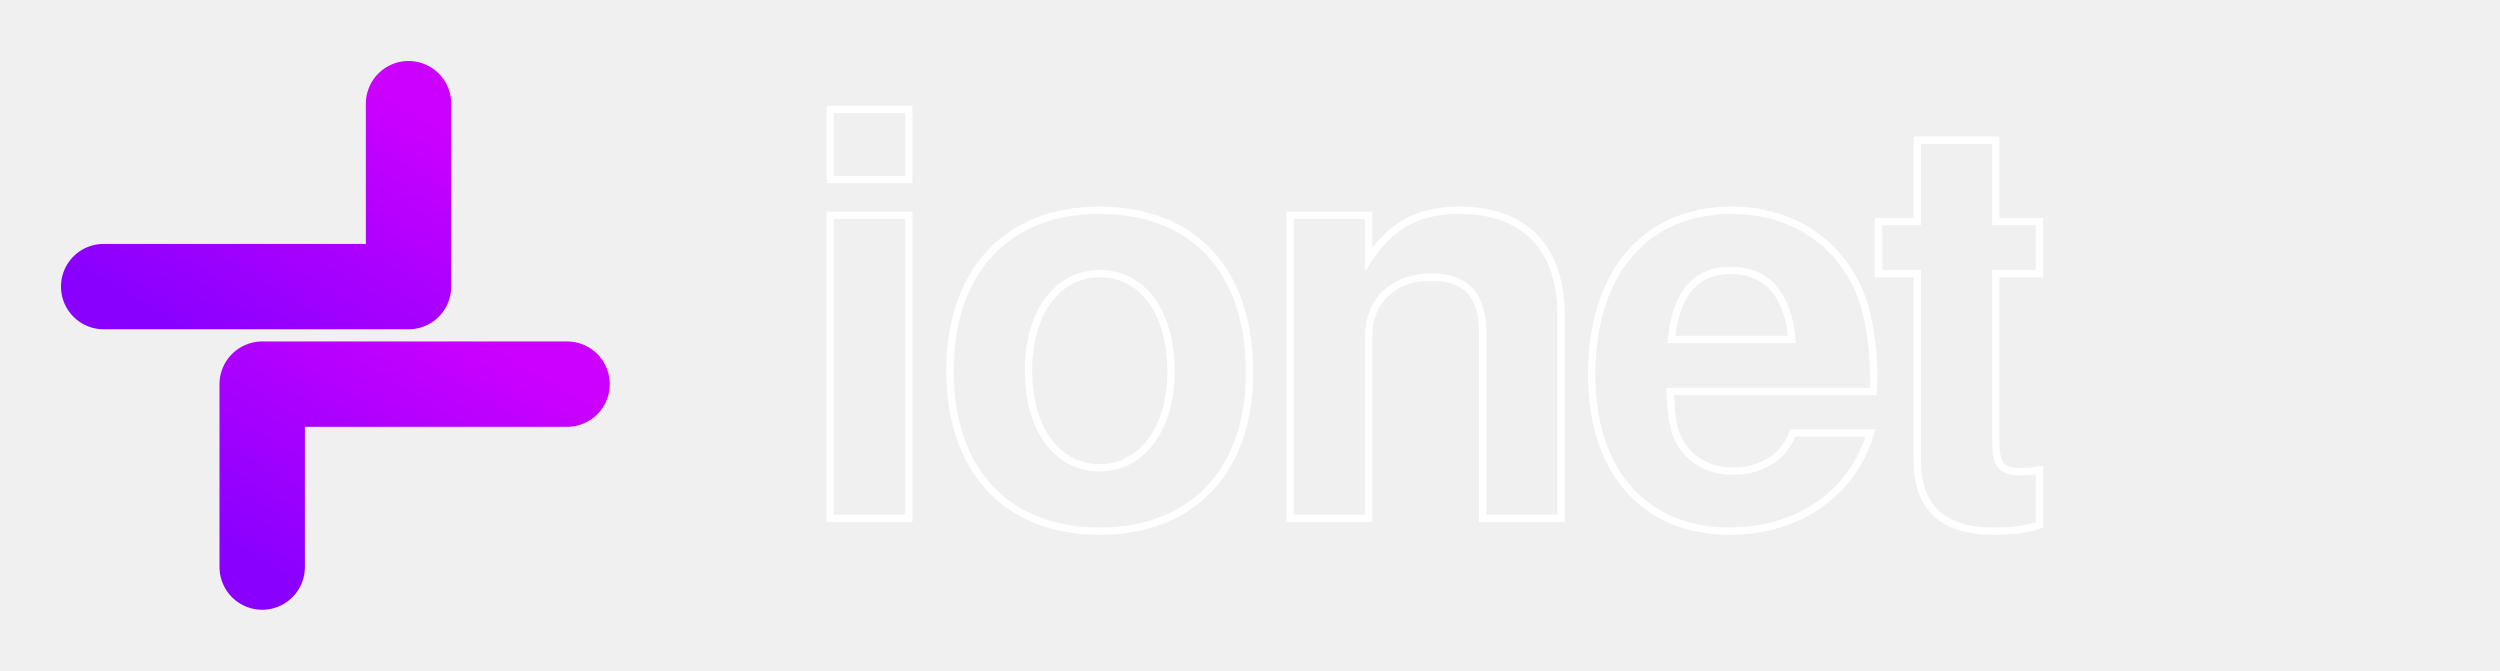
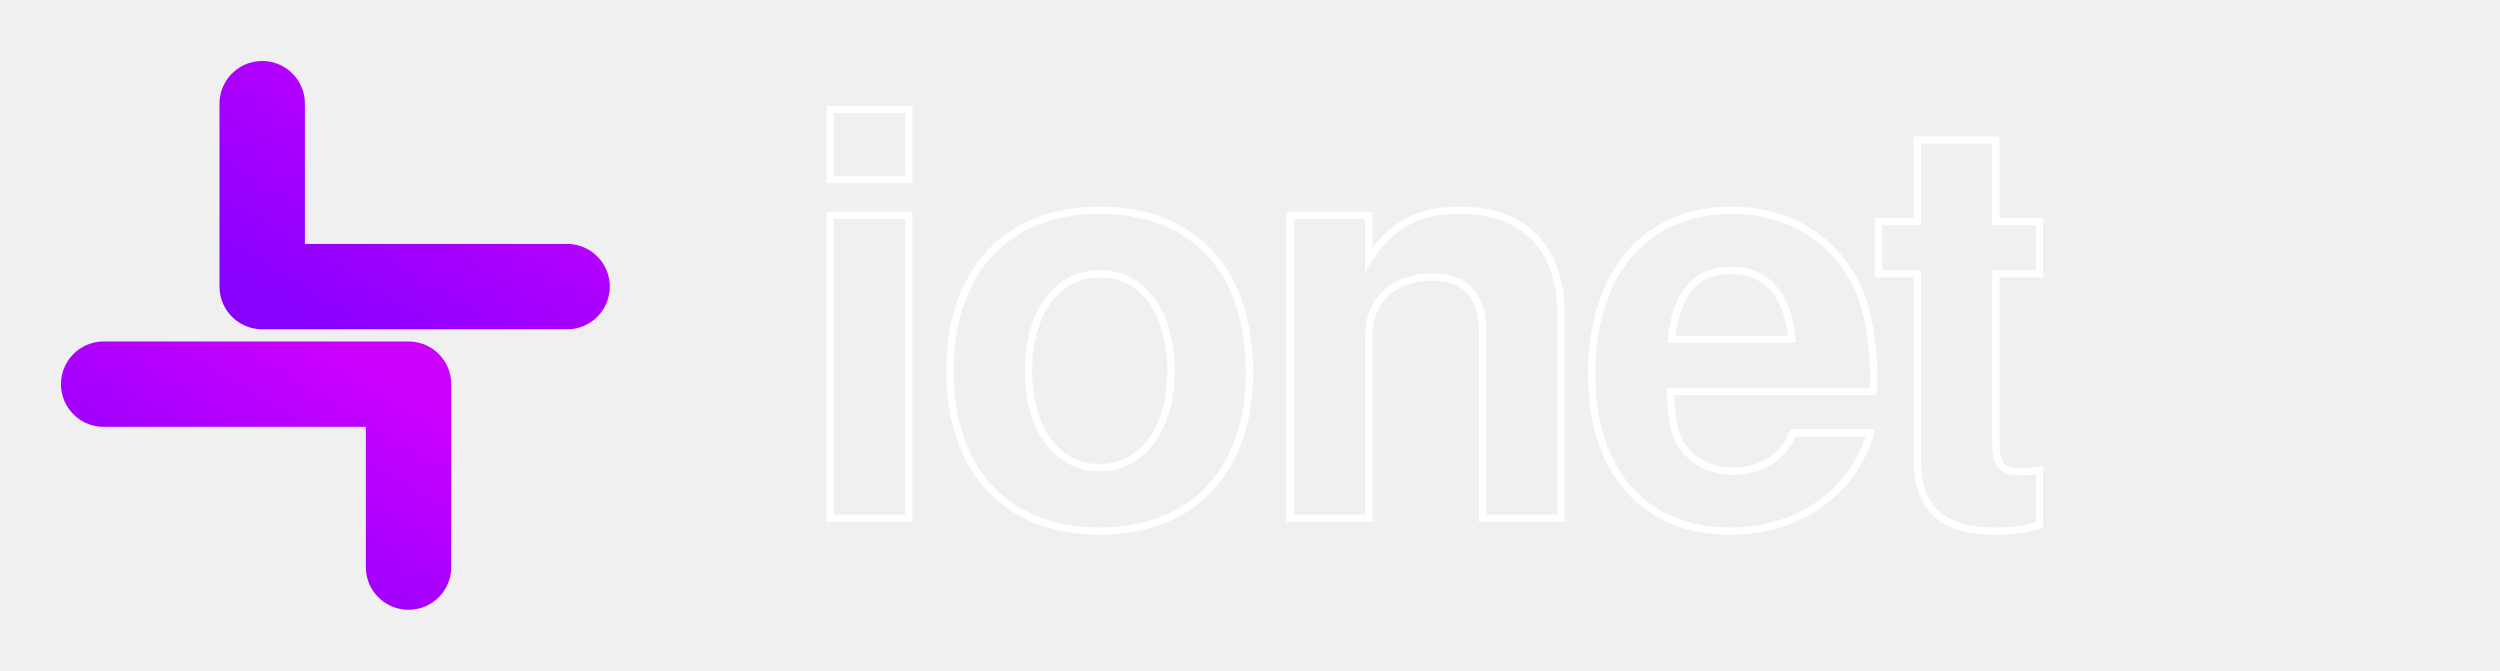
<svg xmlns="http://www.w3.org/2000/svg" viewBox="0 0 410 110" role="img" aria-label="ionet">
  <defs>
    <linearGradient id="markGrad" x1="100%" y1="0%" x2="0%" y2="100%">
      <stop offset="0%" stop-color="#CC00FF" />
      <stop offset="100%" stop-color="#8900FF" />
    </linearGradient>
  </defs>
  <g transform="translate(5 5)" fill="none" stroke="url(#markGrad)" stroke-width="14" stroke-linecap="round" stroke-linejoin="round">
-     <path d="M 62 12 V 42 H 12" />
-     <path d="M 38 88 V 58 H 88" />
+     <path d="M 38 12 V 42 H 88" />
+     <path d="M 62 88 V 58 H 12" />
  </g>
  <text x="130" y="85" font-family="Outfit, Helvetica, Arial, sans-serif" font-weight="900" font-size="92" letter-spacing="-3" fill="none" stroke="#FFFFFF" stroke-width="1.2">ionet</text>
</svg>
